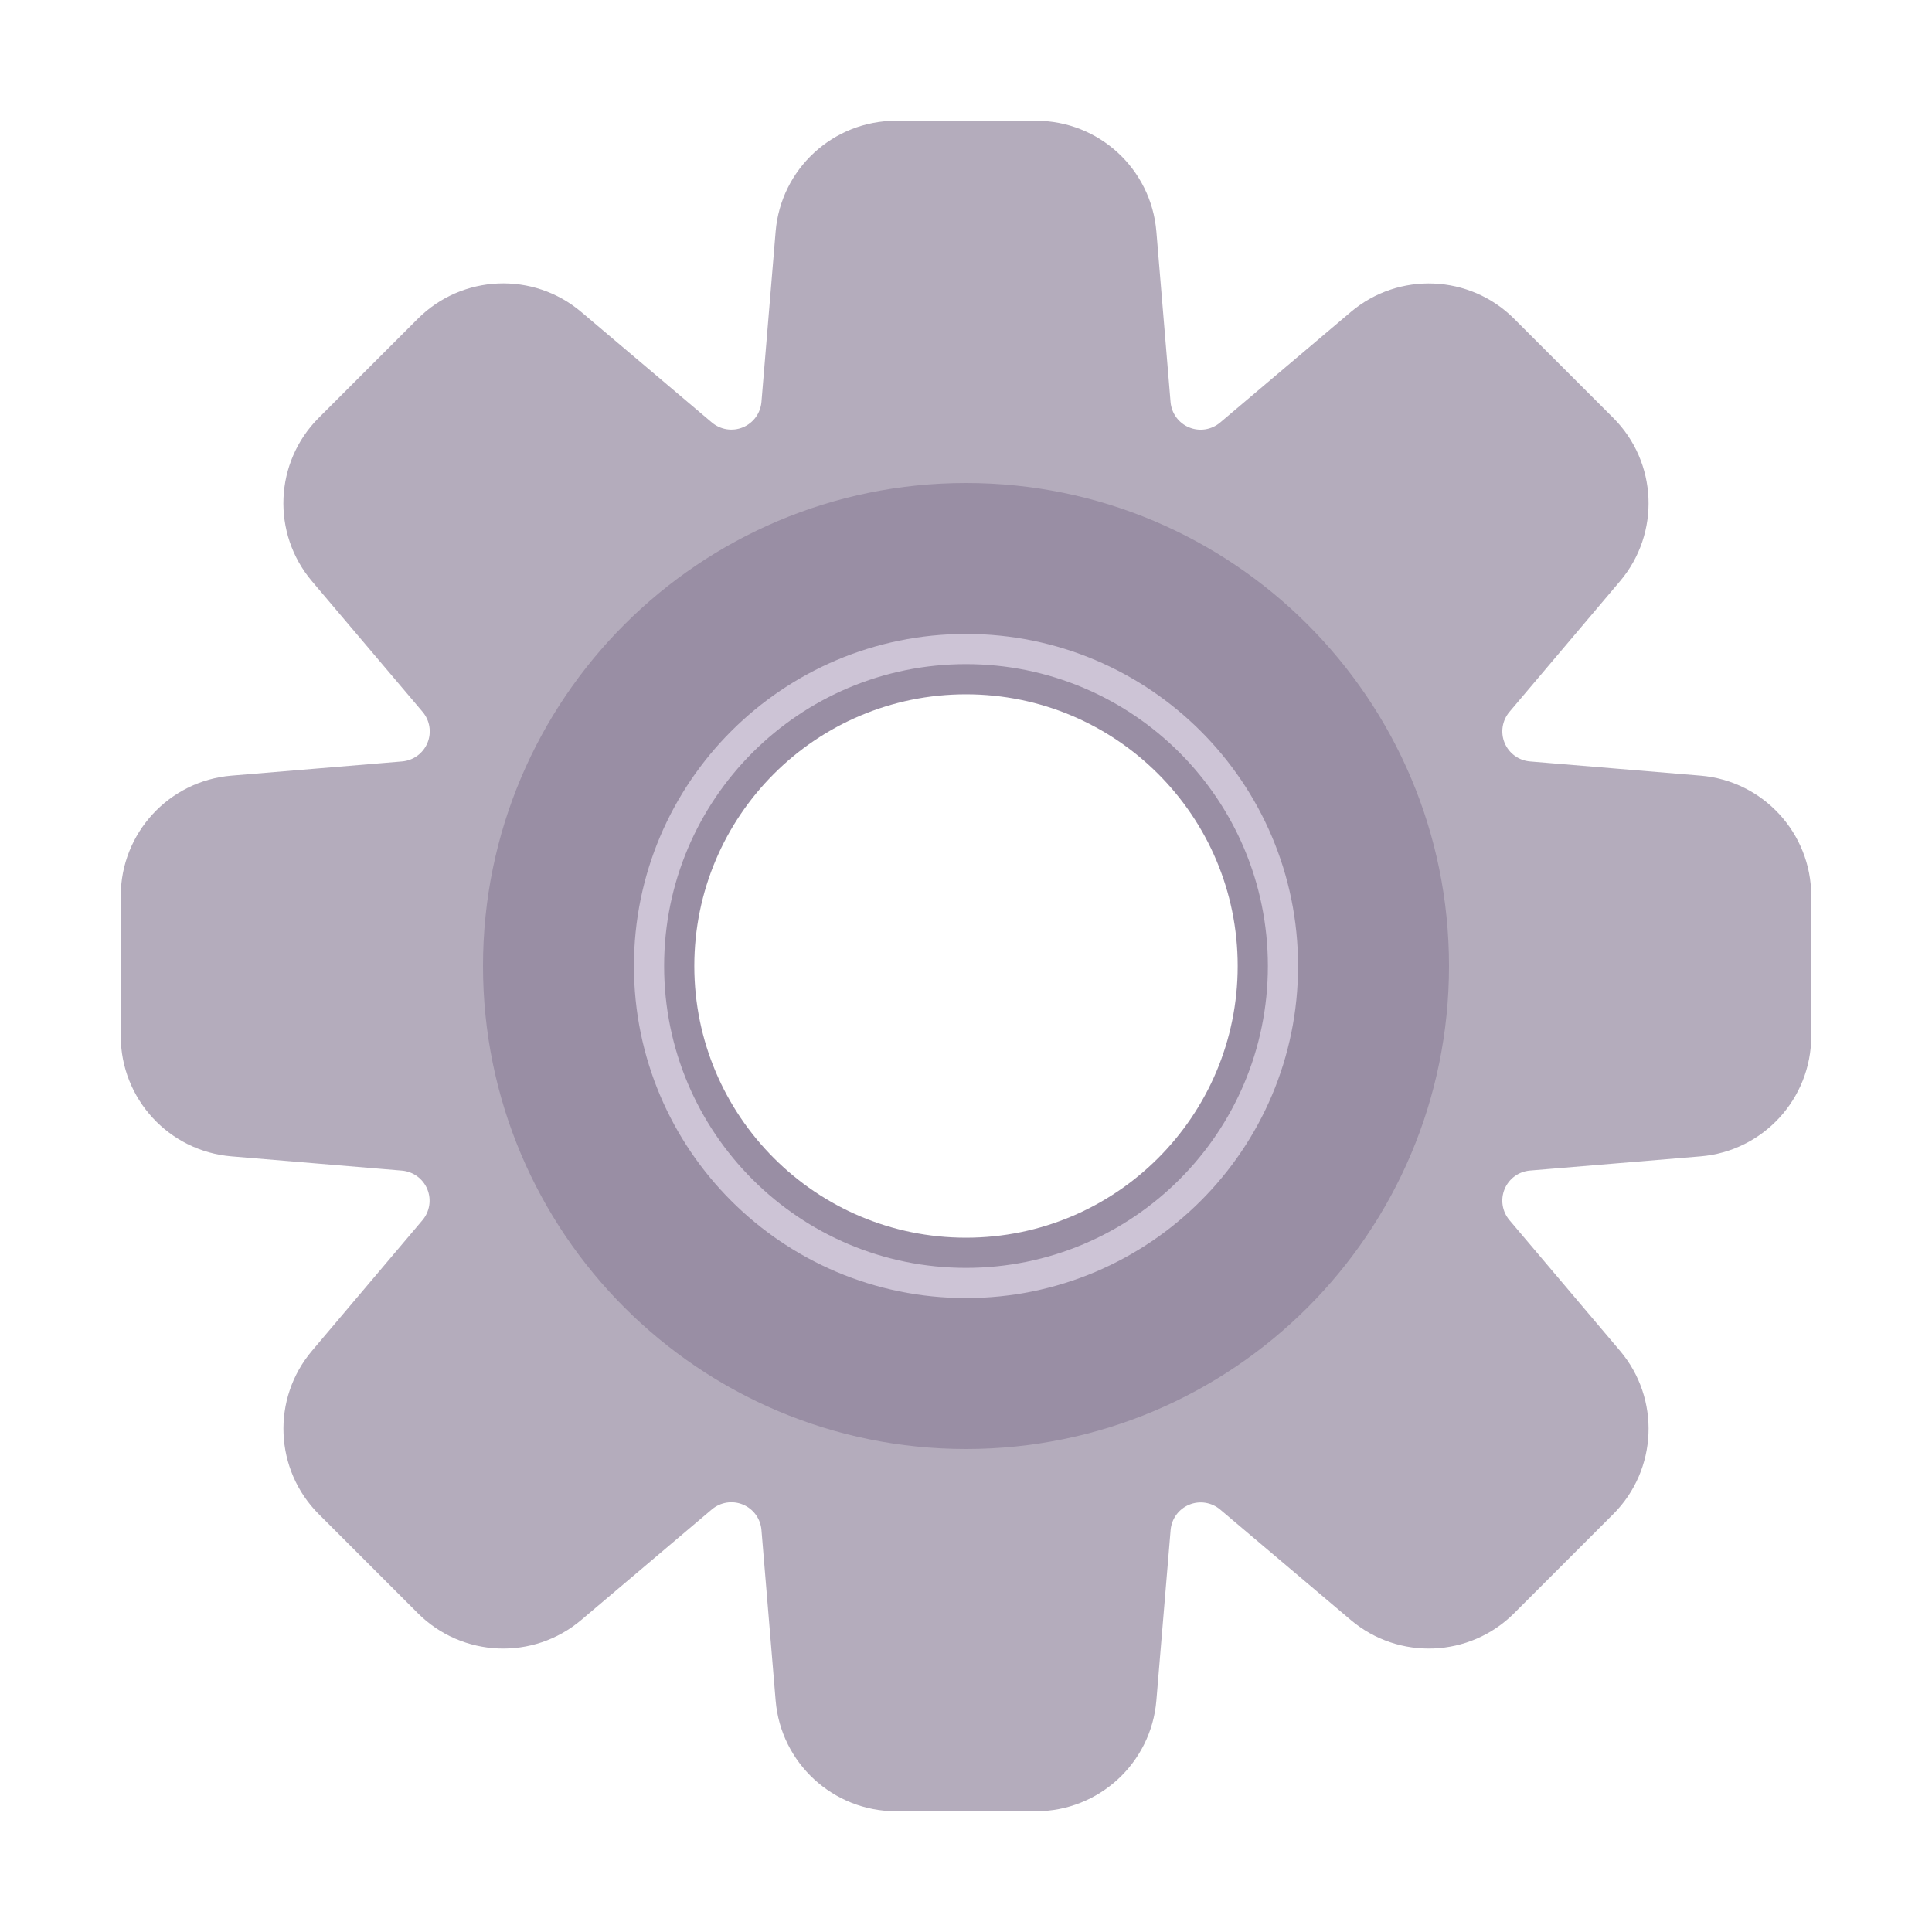
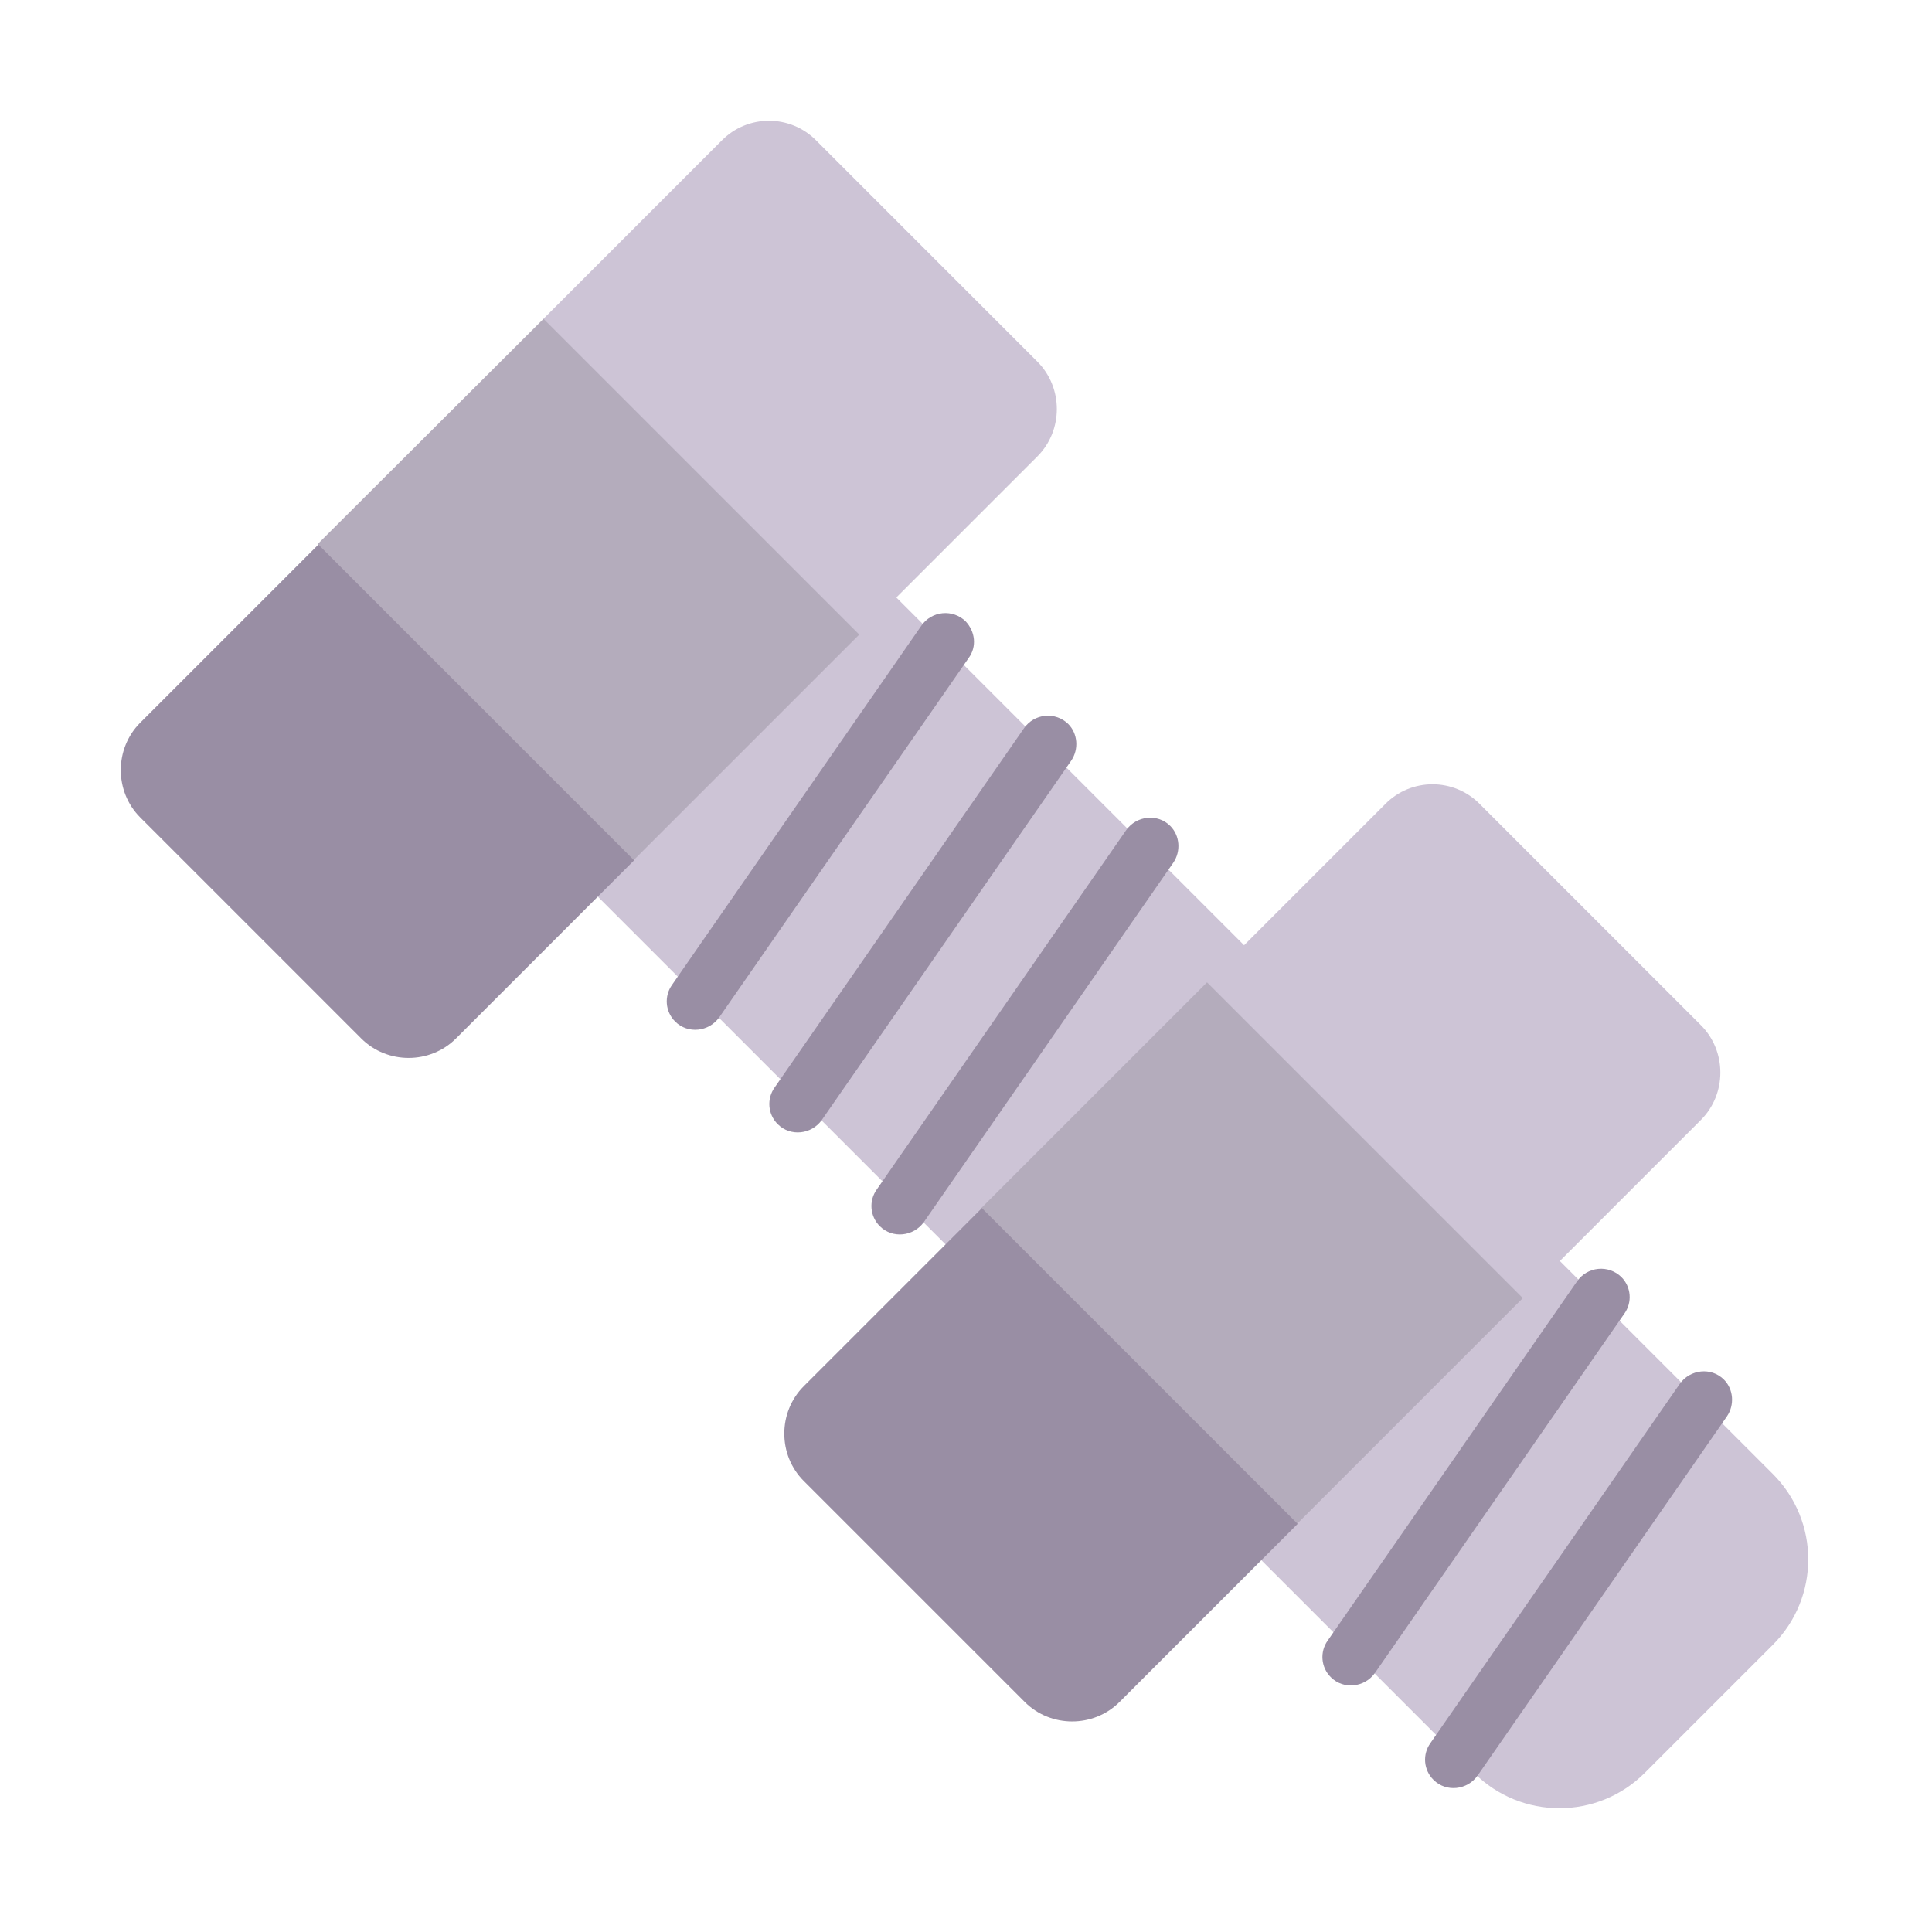
<svg xmlns="http://www.w3.org/2000/svg" width="1em" height="1em" viewBox="0 0 32 32">
  <g fill="none">
-     <path fill="#b4acbc" d="M12.847 3.834A2 2 0 0 1 14.84 2h2.32a2 2 0 0 1 1.993 1.834l.235 2.825a.5.5 0 0 0 .821.34l2.164-1.831a2 2 0 0 1 2.706.112l1.64 1.64a2 2 0 0 1 .113 2.707l-1.83 2.163a.5.5 0 0 0 .34.822l2.824.235A2 2 0 0 1 30 14.84v2.32a2 2 0 0 1-1.834 1.993l-2.825.235a.5.5 0 0 0-.34.821l1.831 2.164a2 2 0 0 1-.112 2.706l-1.64 1.64a2 2 0 0 1-2.707.113l-2.164-1.83a.5.5 0 0 0-.82.34l-.236 2.824A2 2 0 0 1 17.16 30h-2.32a2 2 0 0 1-1.993-1.834l-.235-2.825a.5.5 0 0 0-.822-.34l-2.163 1.831a2 2 0 0 1-2.706-.112l-1.64-1.64a2 2 0 0 1-.113-2.707l1.83-2.164a.5.5 0 0 0-.34-.82l-2.824-.236A2 2 0 0 1 2 17.16v-2.32a2 2 0 0 1 1.834-1.993l2.825-.235a.5.5 0 0 0 .34-.822L5.168 9.628A2 2 0 0 1 5.28 6.92l1.64-1.64a2 2 0 0 1 2.707-.113l2.163 1.83a.5.5 0 0 0 .822-.34zM21 16a5 5 0 1 0-10 0a5 5 0 0 0 10 0" />
-     <path fill="#998ea4" d="M24 16a8 8 0 1 1-16 0a8 8 0 0 1 16 0m-3.5 0a4.5 4.5 0 1 0-9 0a4.5 4.5 0 0 0 9 0" />
-     <path fill="#cdc4d6" d="M10.5 16a5.5 5.5 0 1 1 11 0a5.5 5.5 0 0 1-11 0M21 16a5 5 0 1 0-10 0a5 5 0 0 0 10 0" />
+     <path fill="#cdc4d6" d="m7.797 12.747l4.95-4.95l16.617 16.617a2 2 0 0 1 0 2.829l-2.121 2.121a2 2 0 0 1-2.829 0z" />
+     <path fill="#b4acbc" d="m5.263 9.01l3.74-3.73l4.288 1.378l.942 3.852l-3.74 3.74l-3.607-1.399zm10.99 11l3.74-3.74l4.786.605l.444 4.625l-3.74 3.74l-4.169-1.113z" />
+     <path fill="#998ea4" d="m5.273 9.02l-2.95 2.95c-.43.43-.43 1.14 0 1.57l3.66 3.66c.43.43 1.14.43 1.57 0l2.95-2.95zm10.99 10.99l-2.95 2.95c-.43.43-.43 1.14 0 1.57l3.66 3.66c.43.43 1.14.43 1.57 0l2.95-2.95zm-4.35-3.16l4.13-5.95c.14-.19.11-.44-.05-.61a.482.482 0 0 0-.73.07l-4.13 5.95a.47.47 0 0 0 .05.61c.21.21.56.17.73-.07m1.699 1.7l4.13-5.95c.13-.19.11-.45-.05-.61a.482.482 0 0 0-.73.07l-4.13 5.95a.47.47 0 0 0 .05.61c.21.21.56.17.73-.07m5.821-4.26l-4.13 5.95c-.17.24-.52.28-.73.07a.47.47 0 0 1-.05-.61l4.13-5.95c.17-.24.52-.28.73-.07c.16.16.18.42.05.61m3.34 13.42l4.13-5.95a.47.47 0 0 0-.05-.61a.482.482 0 0 0-.73.07l-4.13 5.95a.47.47 0 0 0 .05.61c.21.21.56.17.73-.07m5.83-4.25l-4.13 5.95c-.17.24-.52.28-.73.07a.47.47 0 0 1-.05-.61l4.13-5.95c.17-.24.52-.28.73-.07c.16.16.18.42.05.61" />
+     <path fill="#cdc4d6" d="m9.002 5.28l2.95-2.95c.43-.44 1.14-.44 1.57 0l3.66 3.66c.43.43.43 1.14 0 1.57l-2.95 2.95zm10.99 10.99l2.95-2.95c.43-.44 1.14-.44 1.57 0l3.66 3.66c.43.43.43 1.14 0 1.57l-2.95 2.95z" />
  </g>
</svg>
